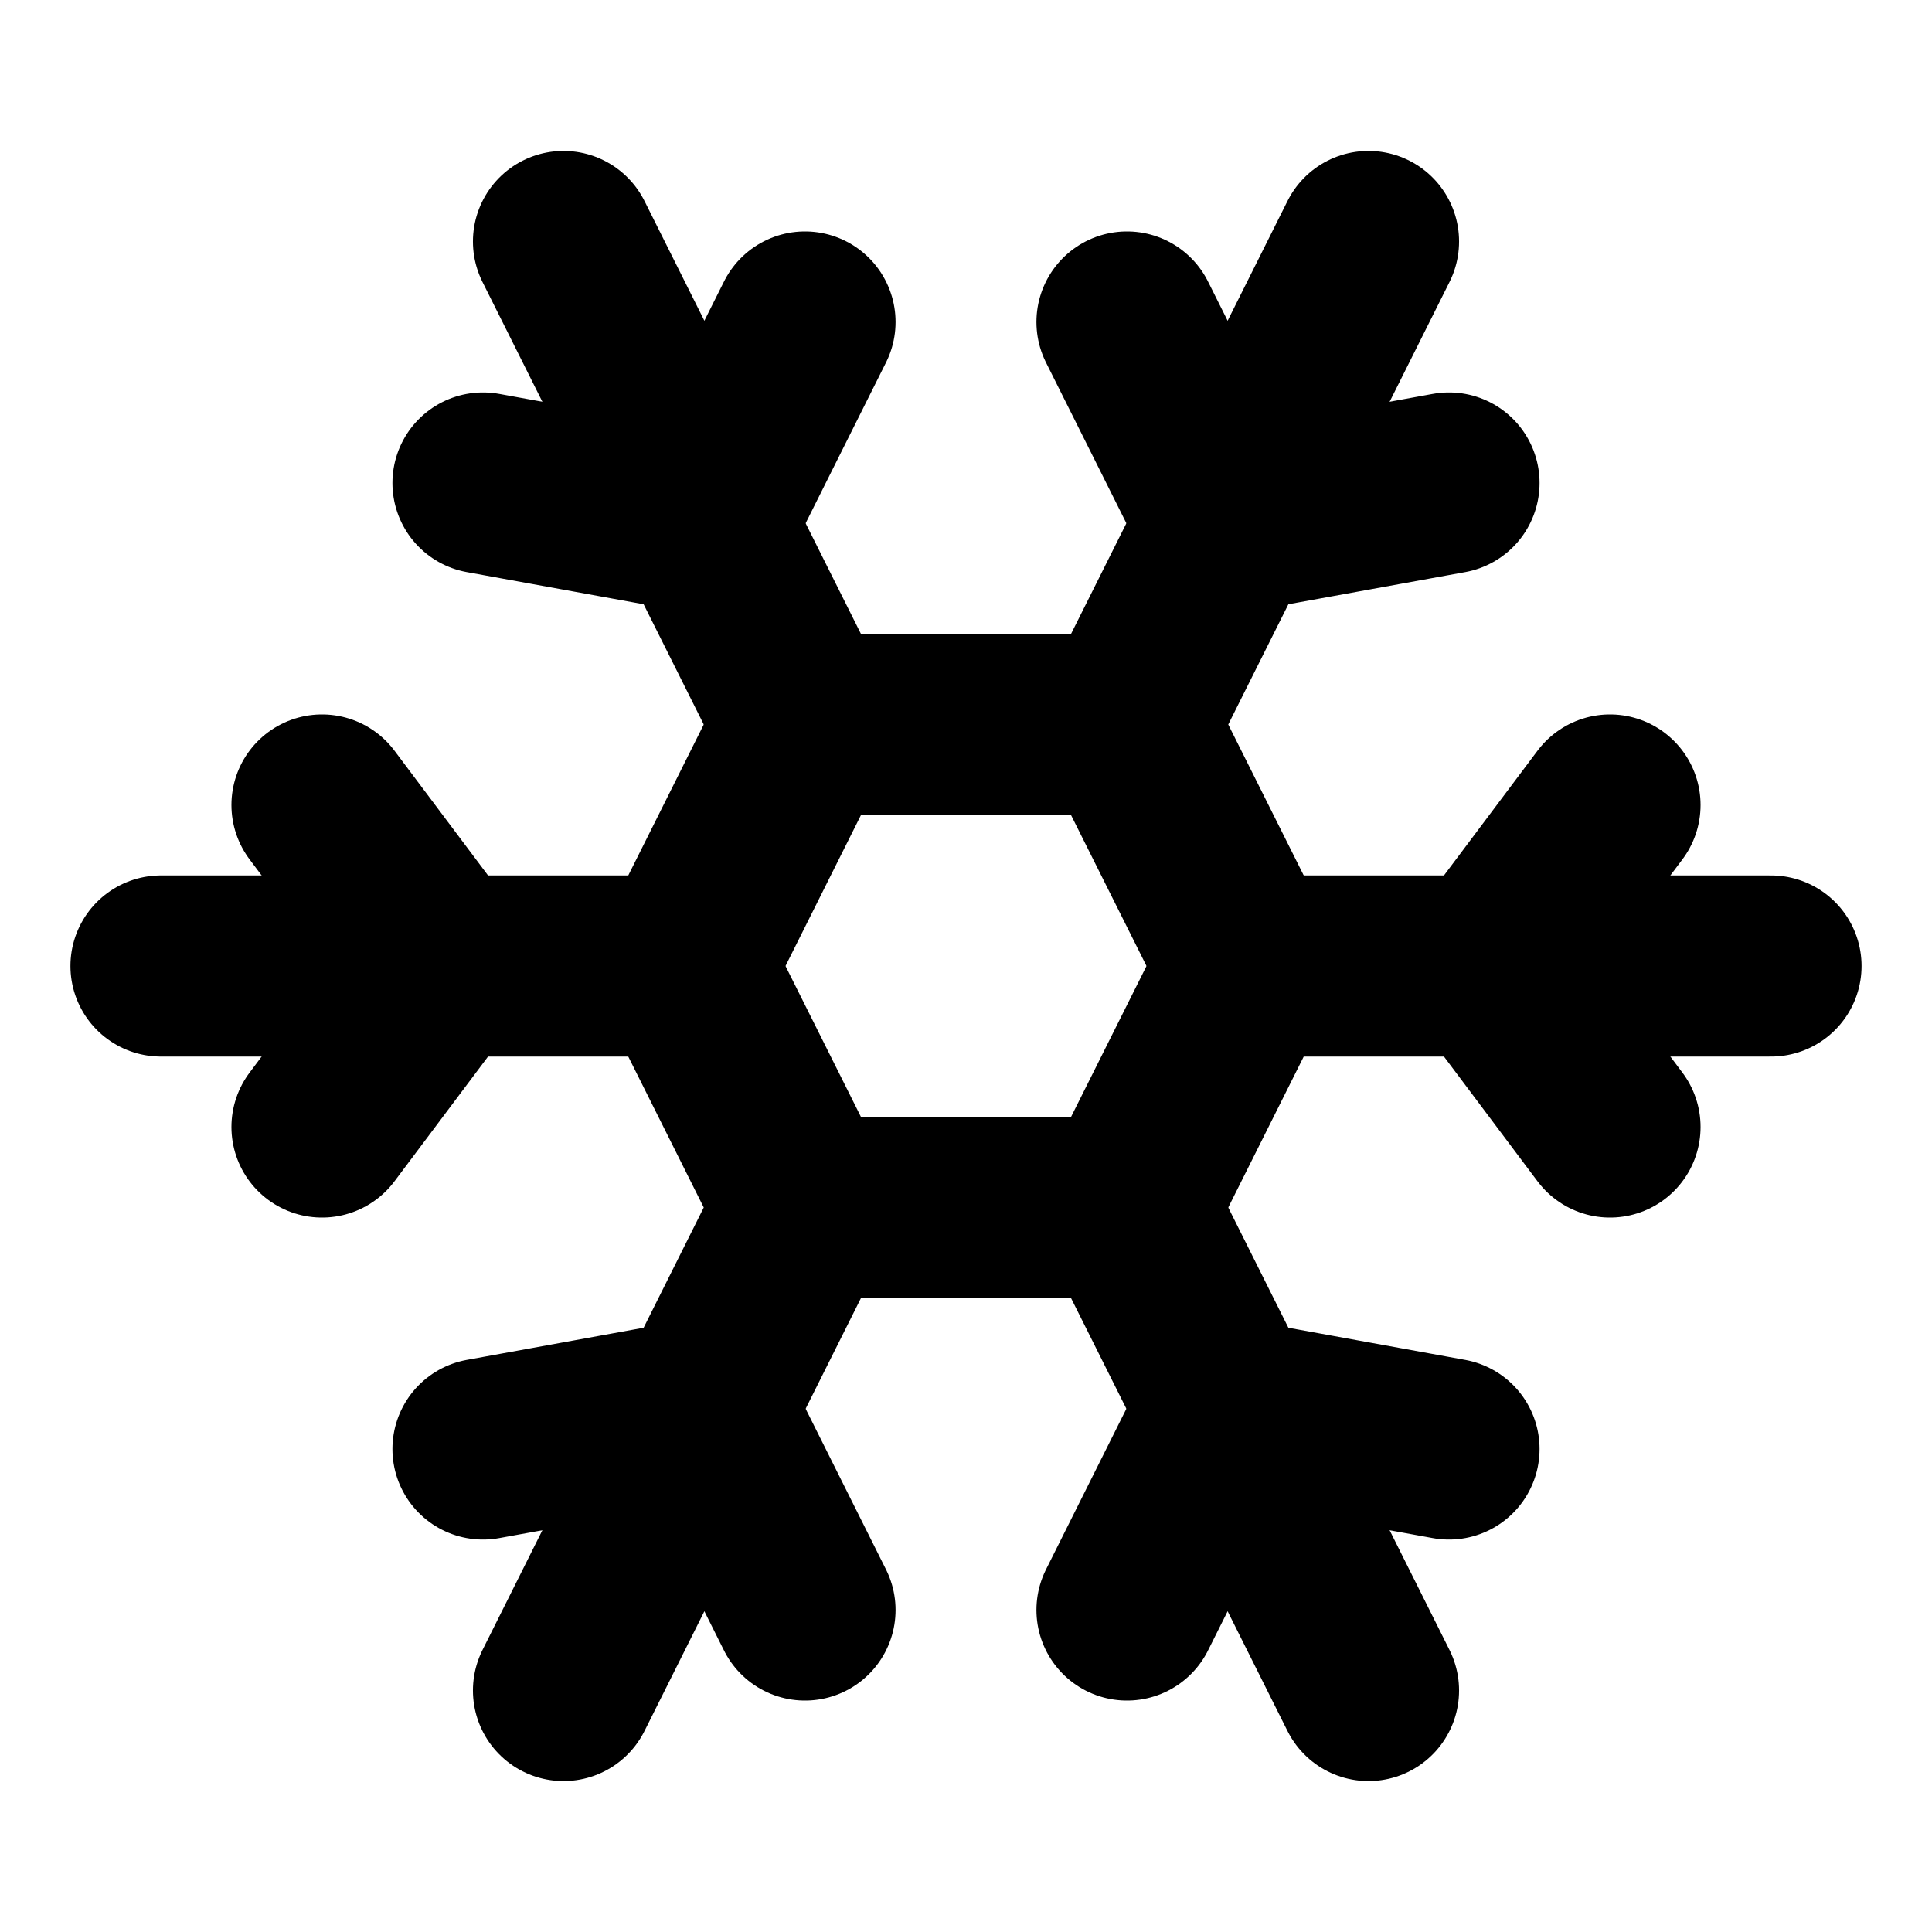
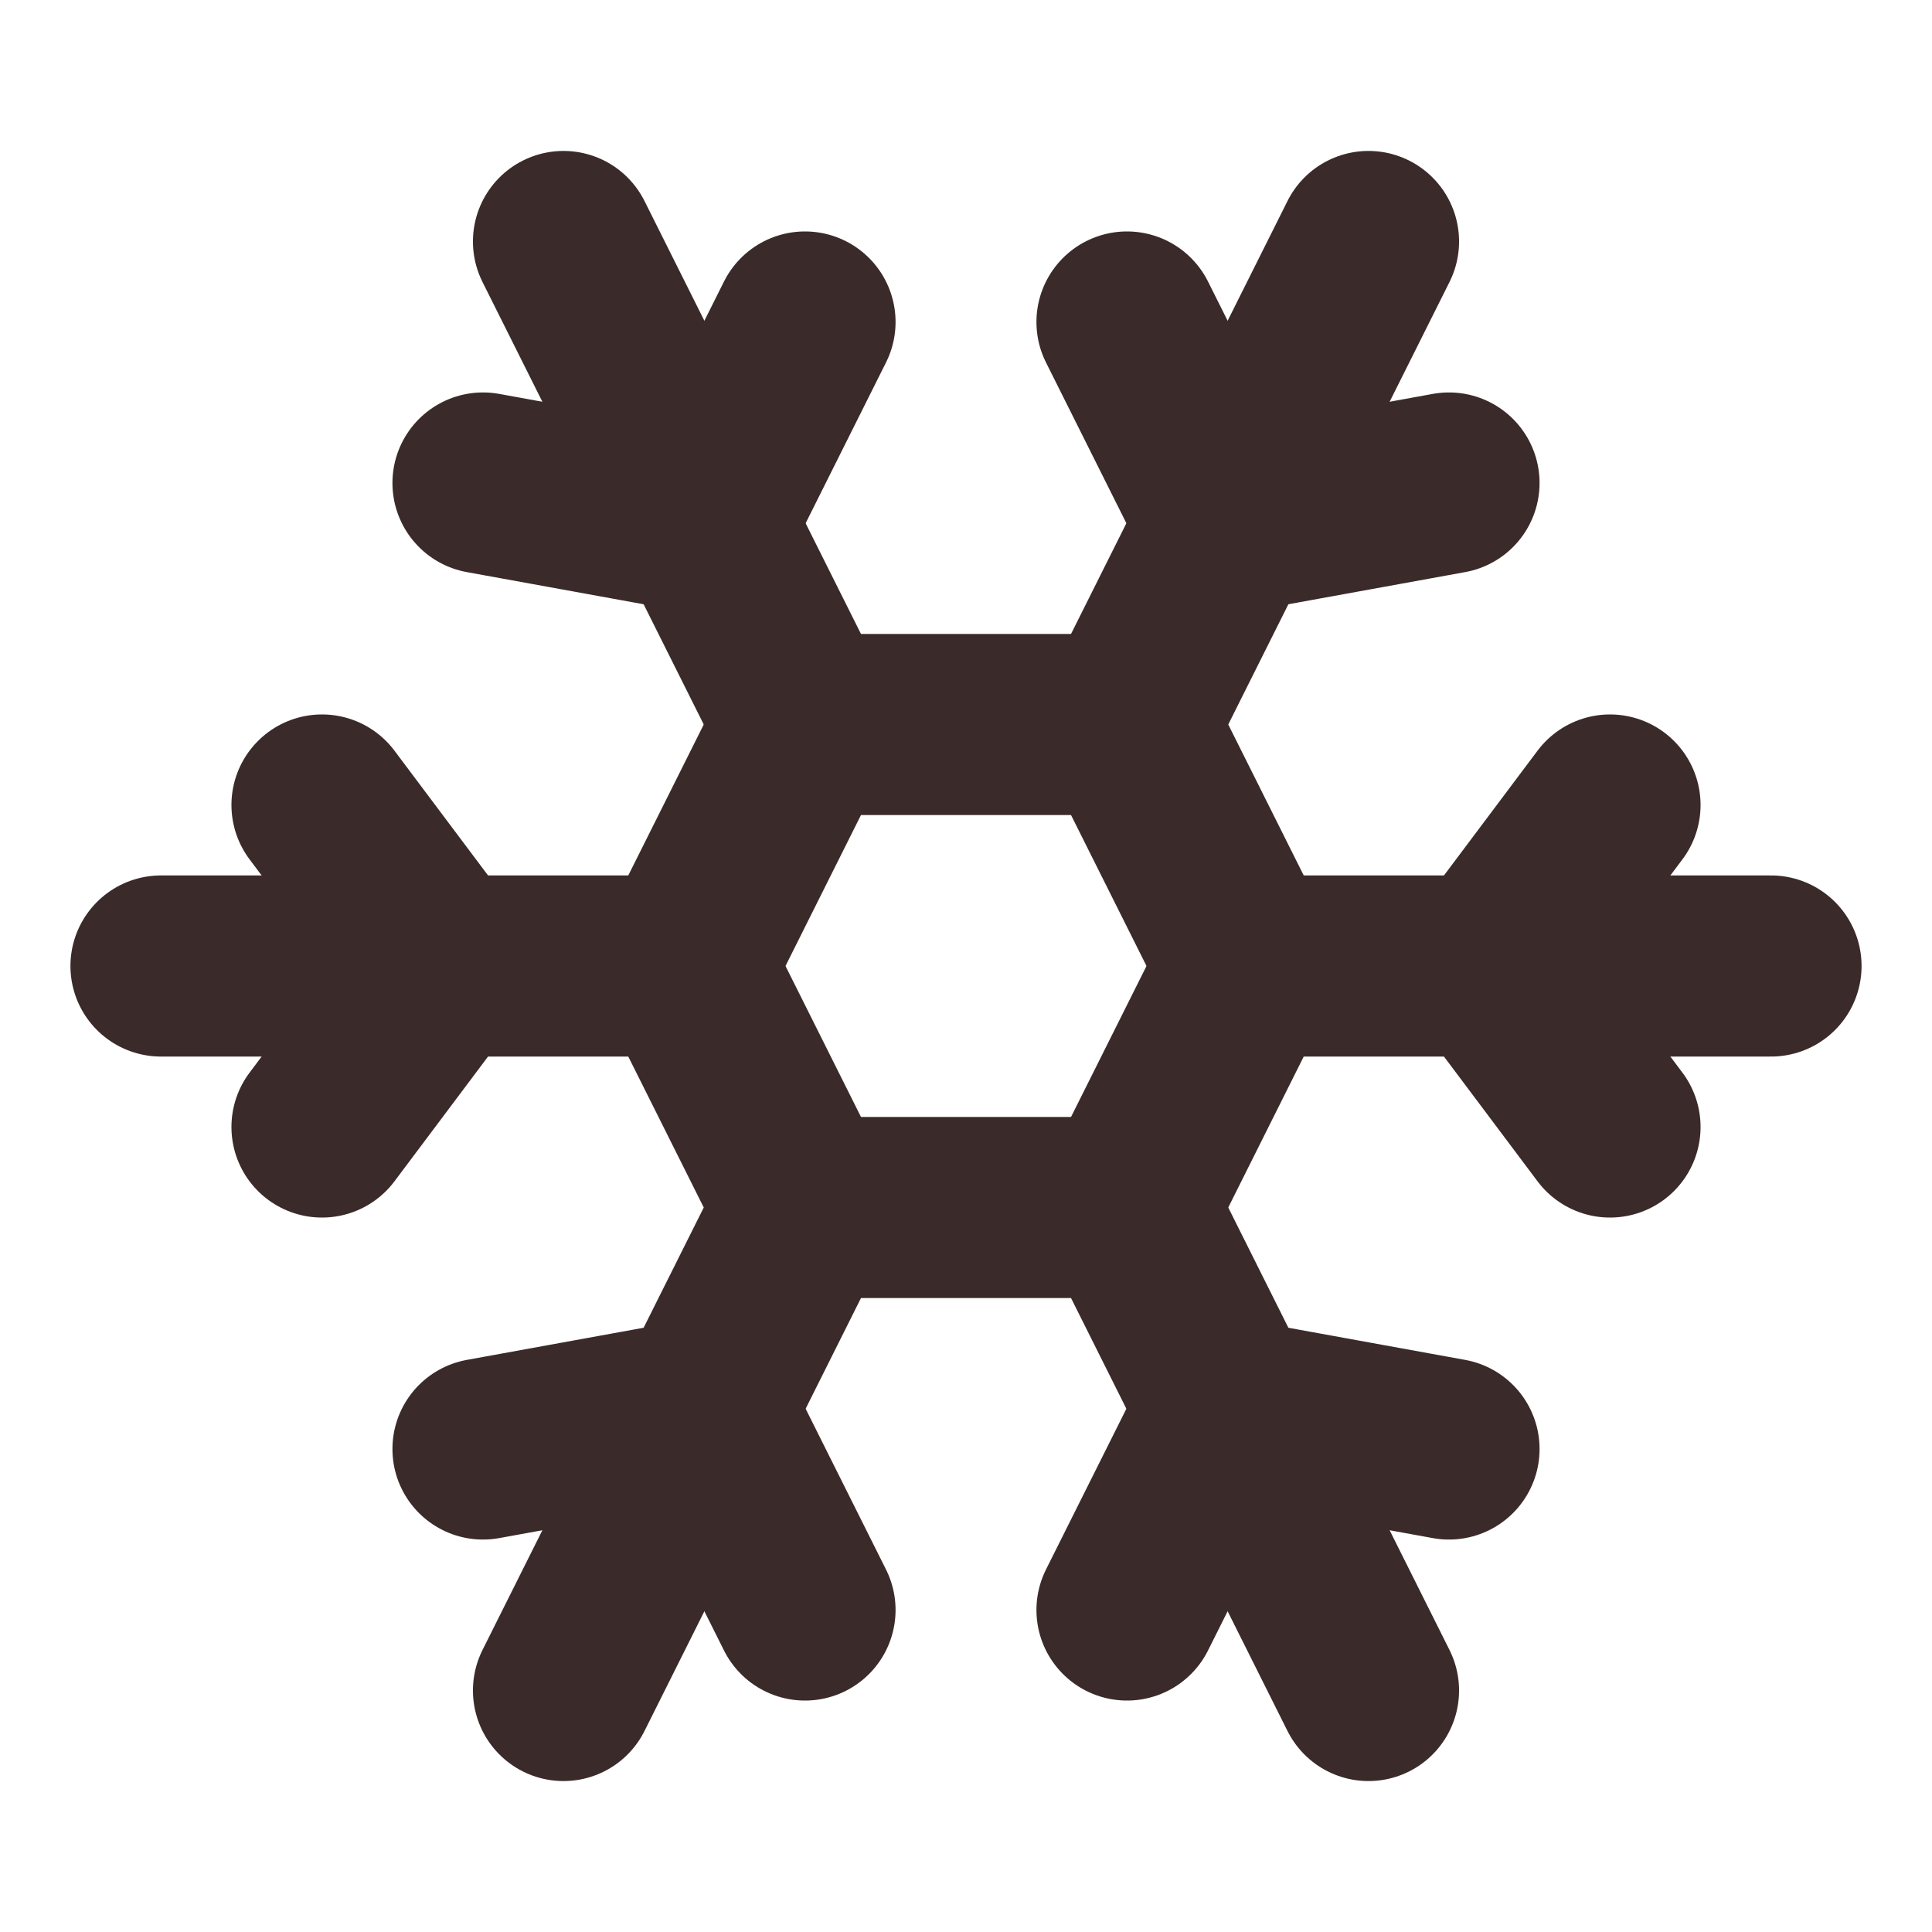
- <svg xmlns="http://www.w3.org/2000/svg" width="24" height="24" viewBox="0 0 24 24" fill="none" stroke="#000000" stroke-width="2.25" stroke-linecap="round" stroke-linejoin="round" class="lucide lucide-snowflake">
+ <svg xmlns="http://www.w3.org/2000/svg" width="24" height="24" viewBox="0 0 24 24" fill="none" stroke="#3a2b2a" stroke-width="2.25" stroke-linecap="round" stroke-linejoin="round" class="lucide lucide-snowflake">
  <path d="m10 20-1.25-2.5L6 18" />
  <path d="M10 4 8.75 6.5 6 6" />
  <path d="m14 20 1.25-2.5L18 18" />
  <path d="m14 4 1.25 2.5L18 6" />
  <path d="m17 21-3-6h-4" />
  <path d="m17 3-3 6 1.5 3" />
  <path d="M2 12h6.5L10 9" />
  <path d="m20 10-1.5 2 1.5 2" />
  <path d="M22 12h-6.5L14 15" />
  <path d="m4 10 1.5 2L4 14" />
  <path d="m7 21 3-6-1.5-3" />
  <path d="m7 3 3 6h4" />
</svg>
